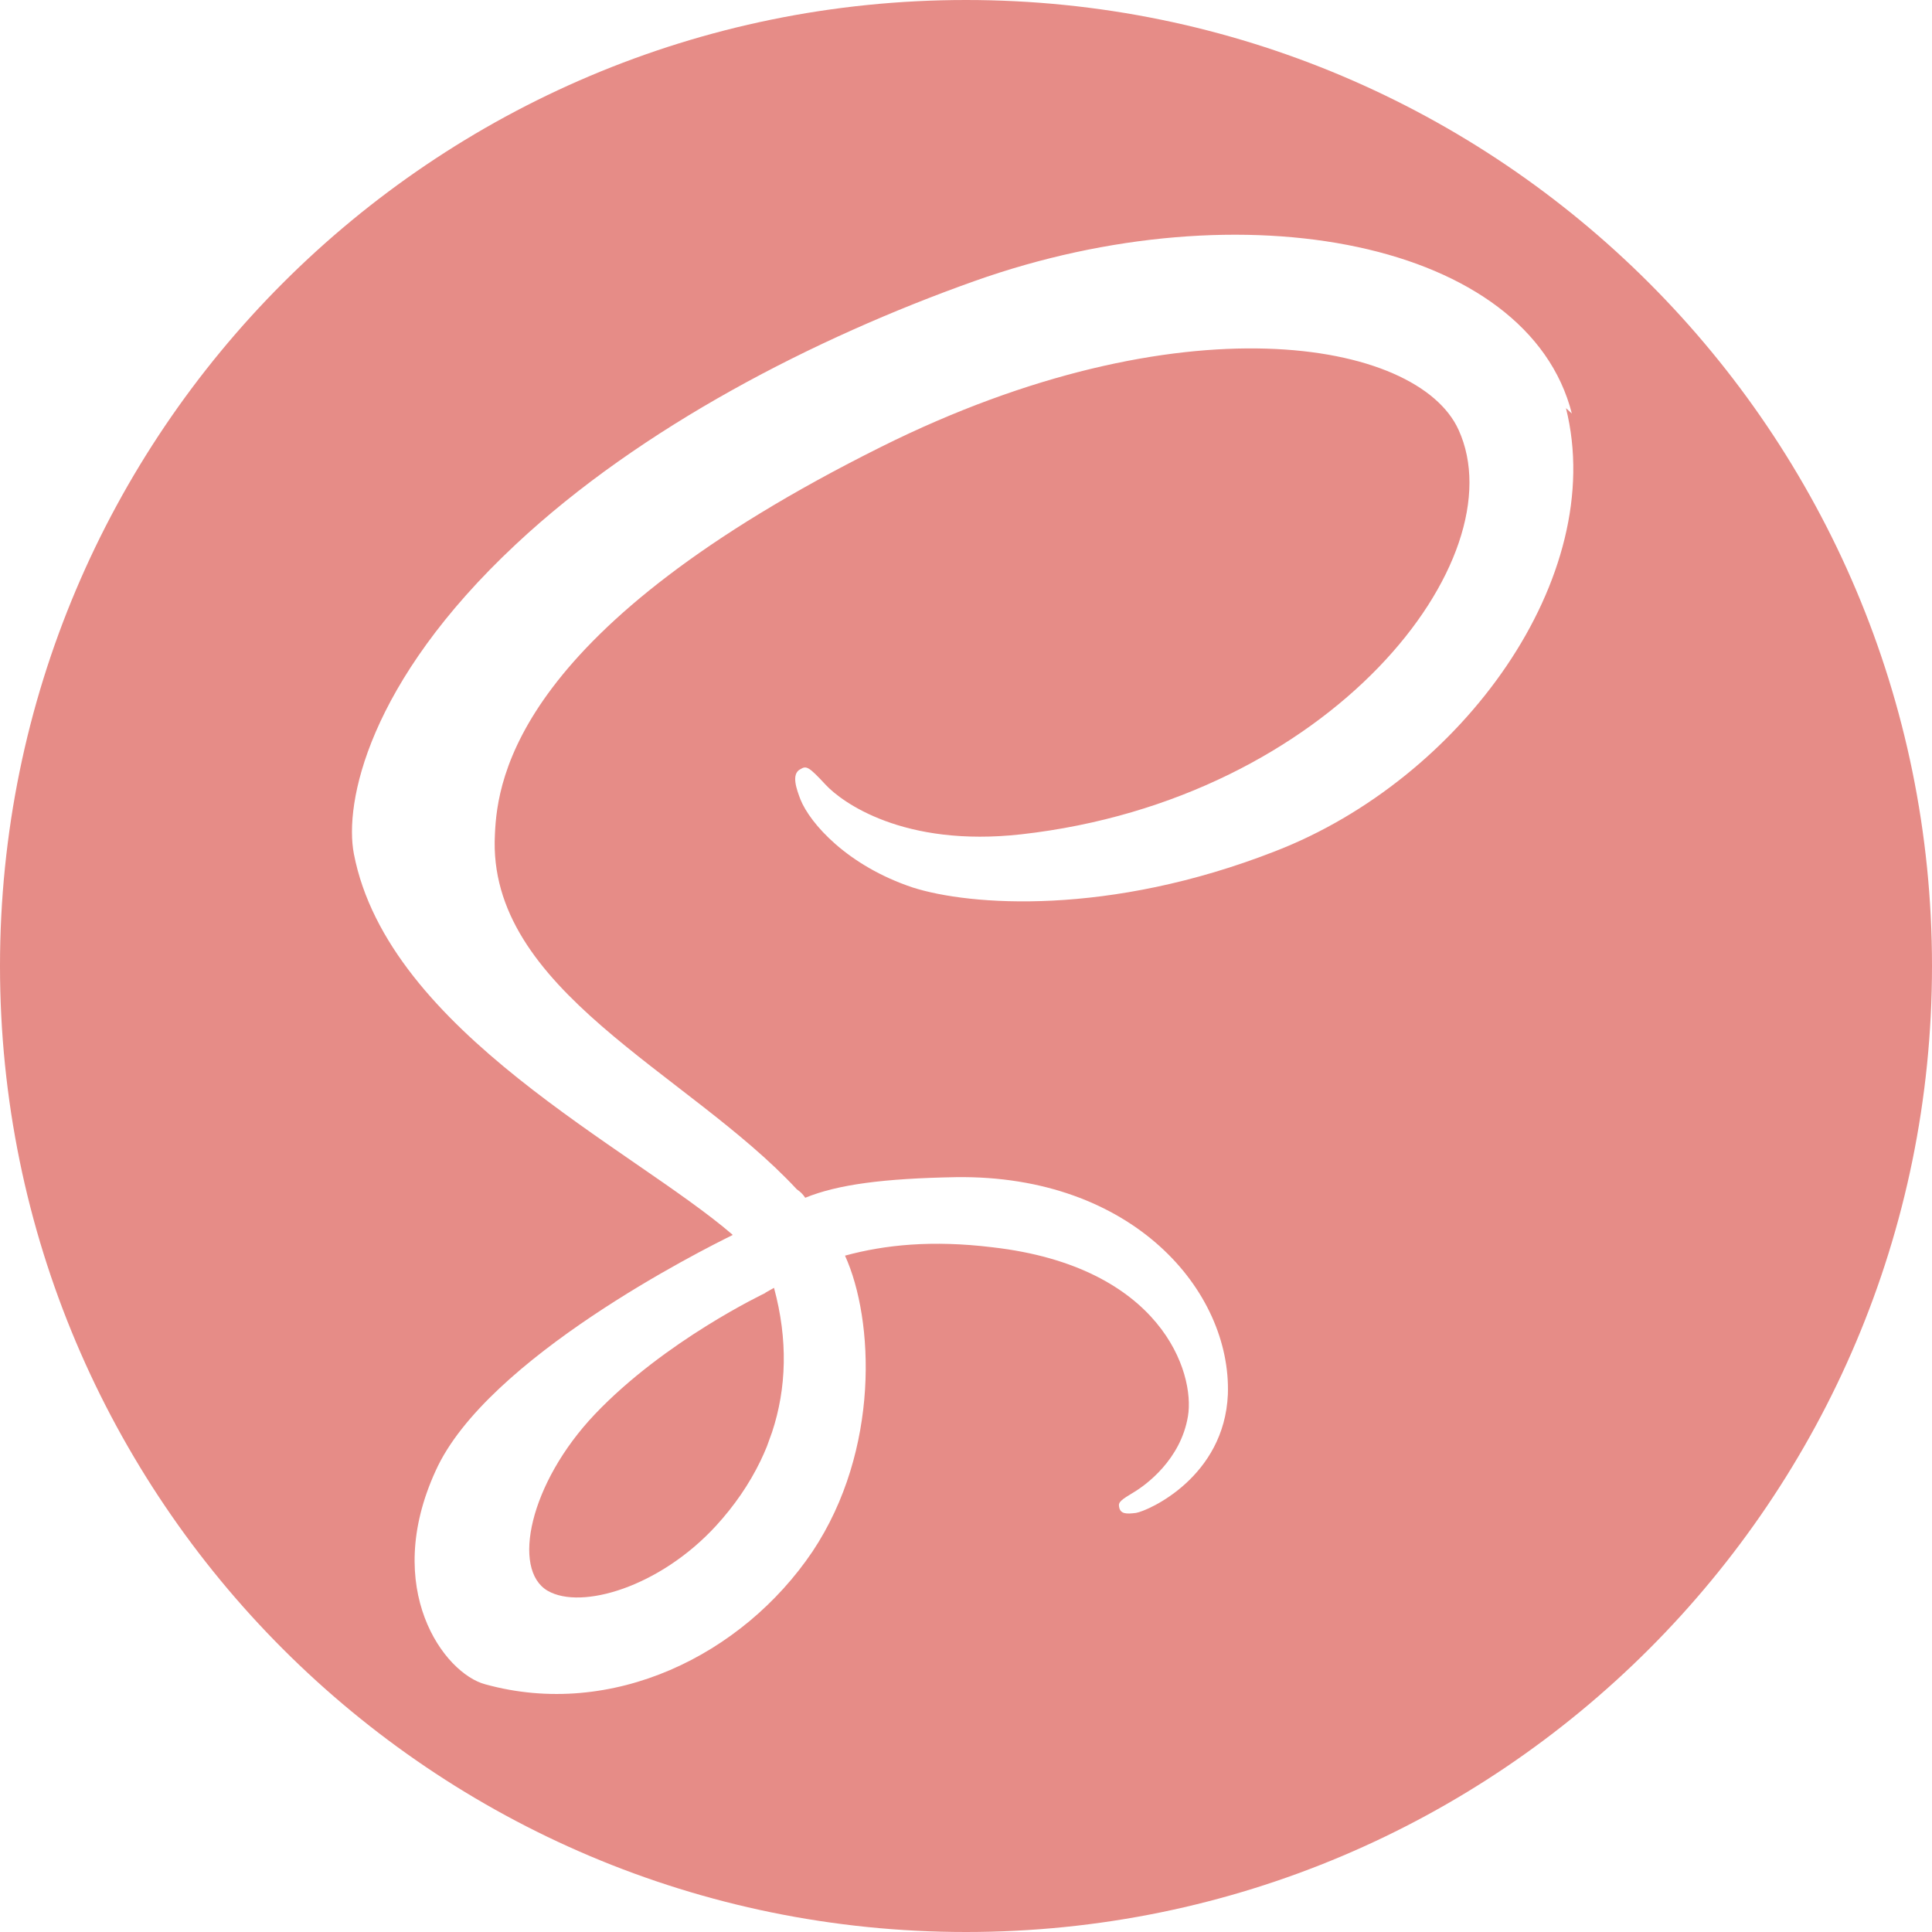
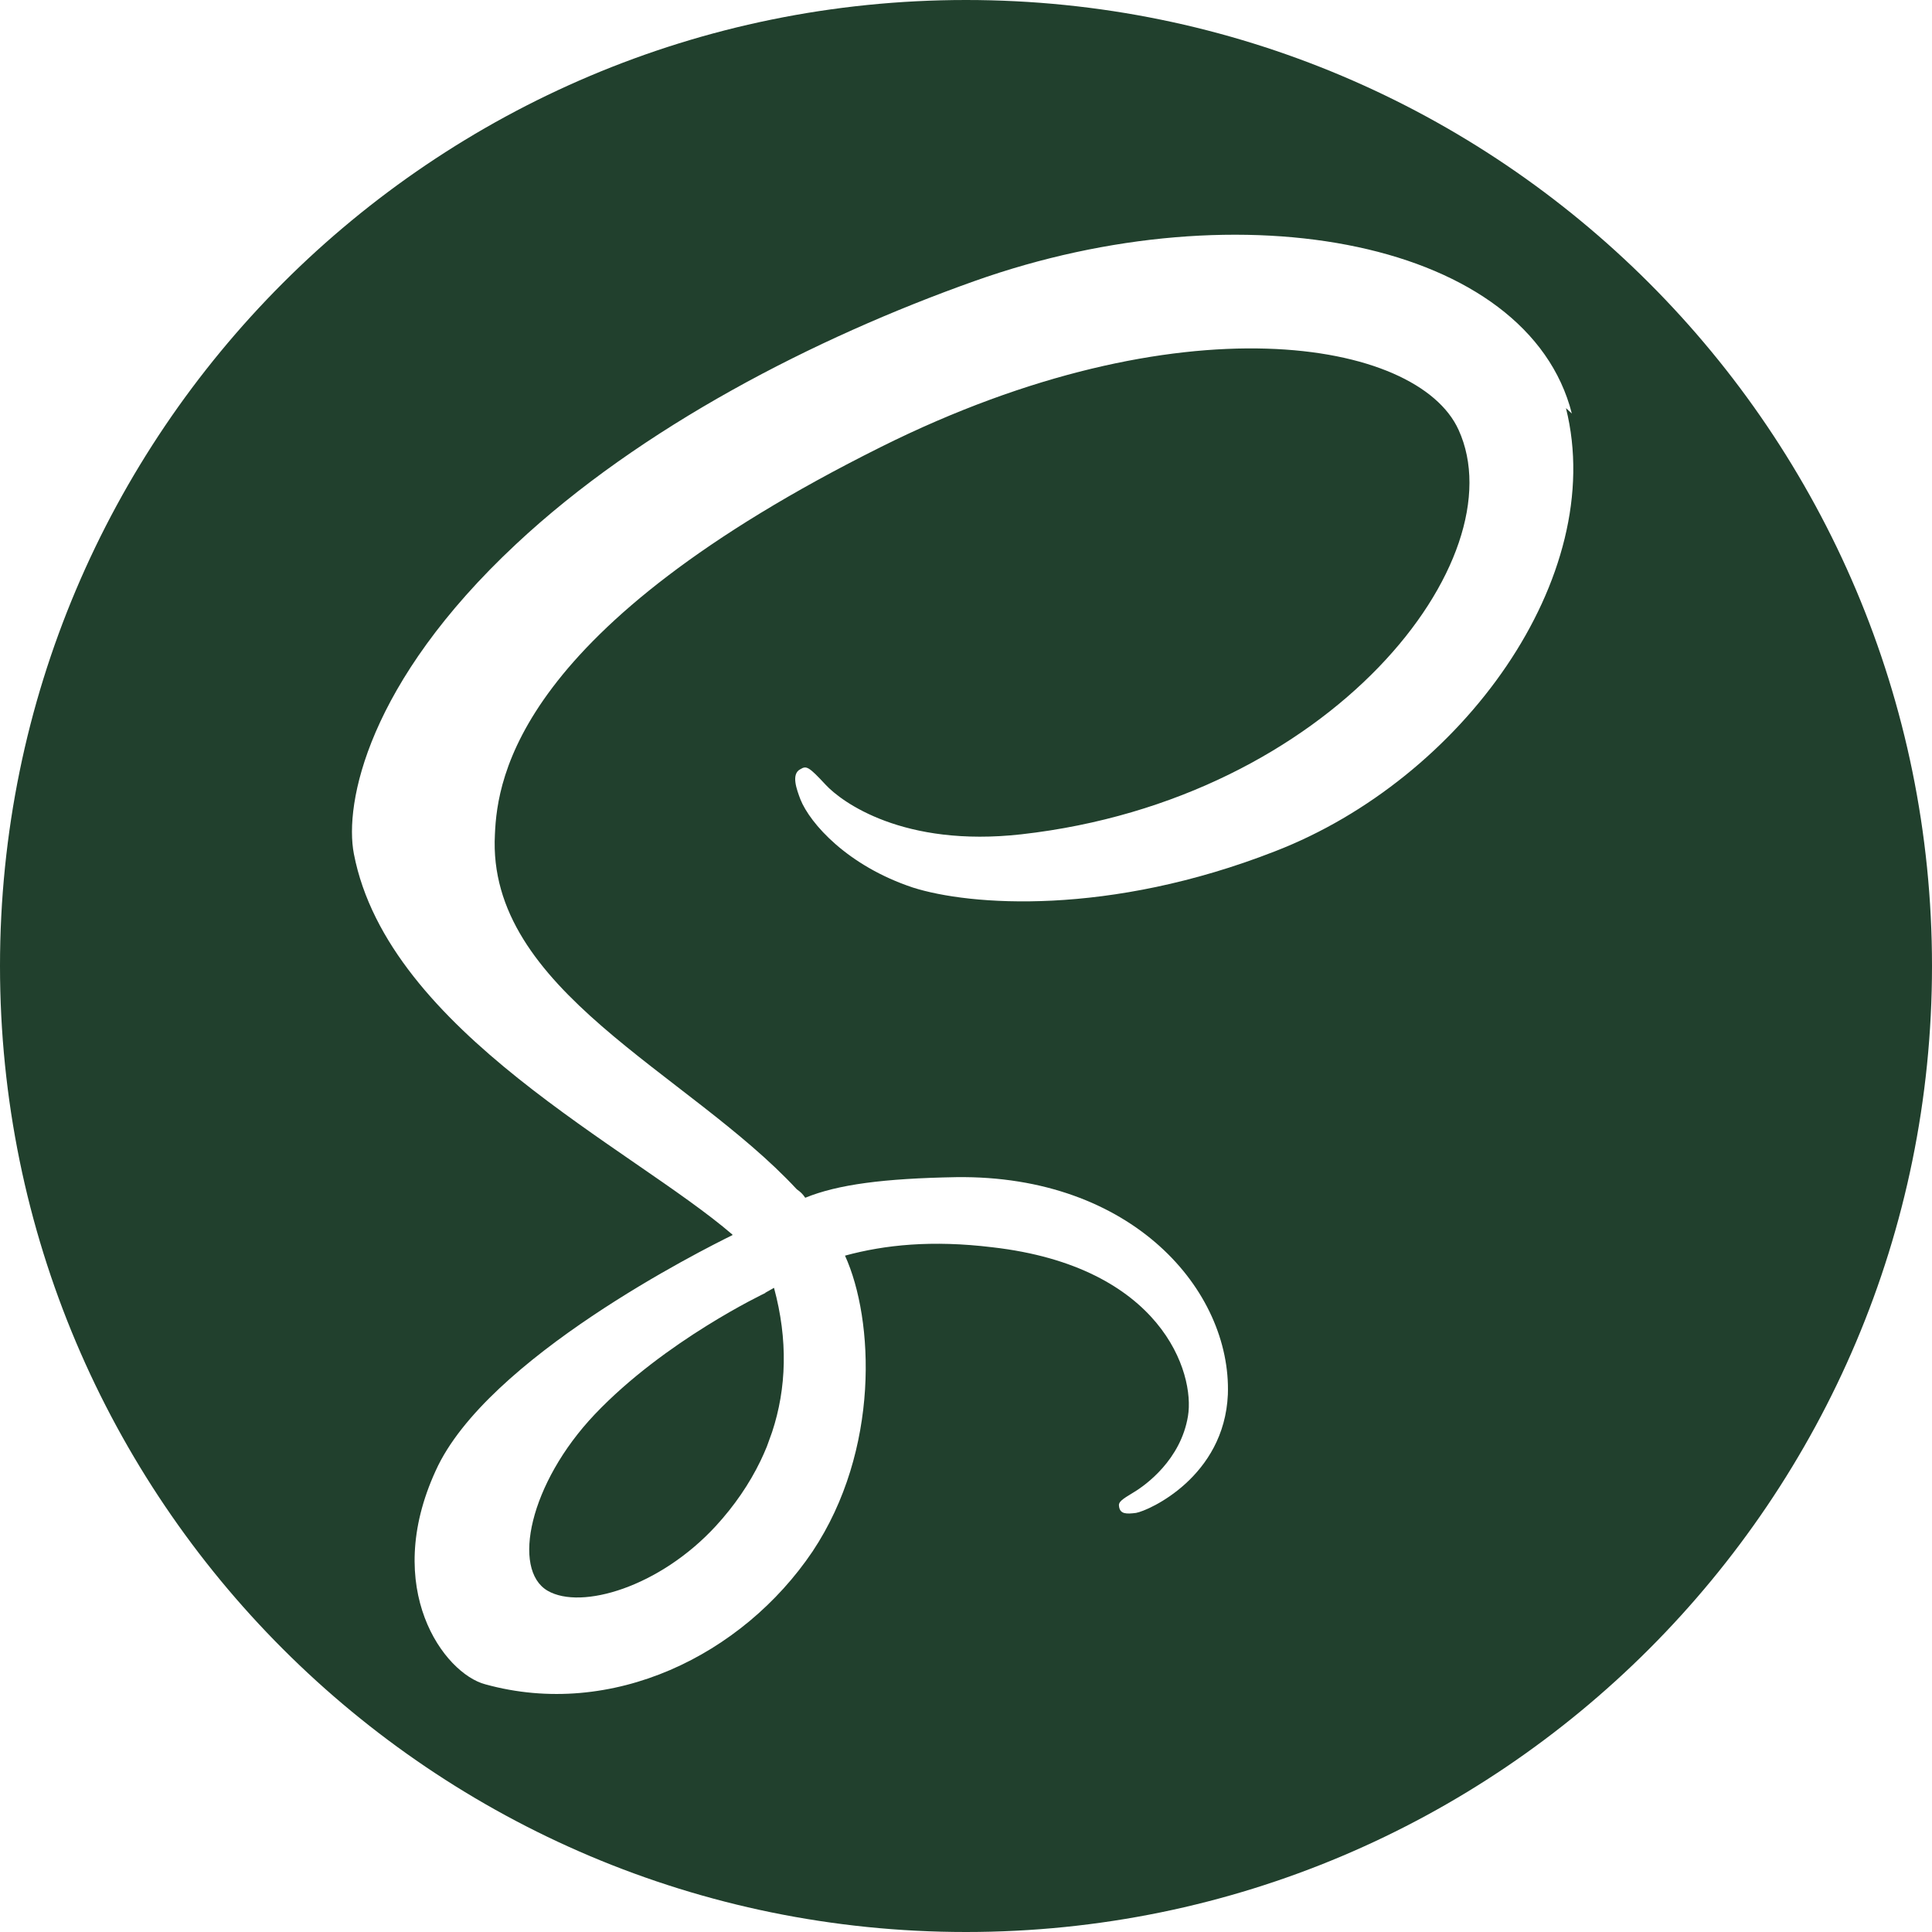
- <svg xmlns="http://www.w3.org/2000/svg" fill="#E68C87" viewBox="0 0 24 24">
+ <svg xmlns="http://www.w3.org/2000/svg" fill="#21402D" viewBox="0 0 24 24">
  <path d="M12 0c6.627 0 12 5.373 12 12s-5.373 12-12 12S0 18.627 0 12 5.373 0 12 0zM9.615 15.998c.175.645.156 1.248-.024 1.792l-.065.18c-.024.061-.052.12-.078.176-.14.29-.326.56-.555.81-.698.759-1.672 1.047-2.09.805-.45-.262-.226-1.335.584-2.19.871-.918 2.12-1.509 2.12-1.509v-.003l.108-.061zm9.911-10.861c-.542-2.133-4.077-2.834-7.422-1.645-1.989.707-4.144 1.818-5.693 3.267C4.568 8.48 4.275 9.98 4.396 10.607c.427 2.211 3.457 3.657 4.703 4.73v.006c-.367.18-3.056 1.529-3.686 2.925-.675 1.47.105 2.521.615 2.655 1.575.436 3.195-.36 4.065-1.649.84-1.261.766-2.881.404-3.676.496-.135 1.08-.195 1.83-.104 2.101.24 2.521 1.56 2.43 2.1-.09.539-.523.854-.674.944-.15.091-.195.12-.181.181.015.09.091.09.21.075.165-.03 1.096-.45 1.141-1.471.045-1.29-1.186-2.729-3.375-2.7-.9.016-1.471.091-1.875.256-.03-.045-.061-.075-.105-.105-1.35-1.455-3.855-2.475-3.75-4.41.03-.705.285-2.564 4.8-4.814 3.705-1.846 6.661-1.335 7.171-.21.733 1.604-1.576 4.59-5.431 5.024-1.47.165-2.235-.404-2.431-.615-.209-.225-.239-.24-.314-.194-.12.06-.045.255 0 .375.12.3.585.825 1.396 1.095.704.225 2.43.359 4.5-.45 2.324-.899 4.139-3.405 3.614-5.505l.073.067z" />
</svg>
